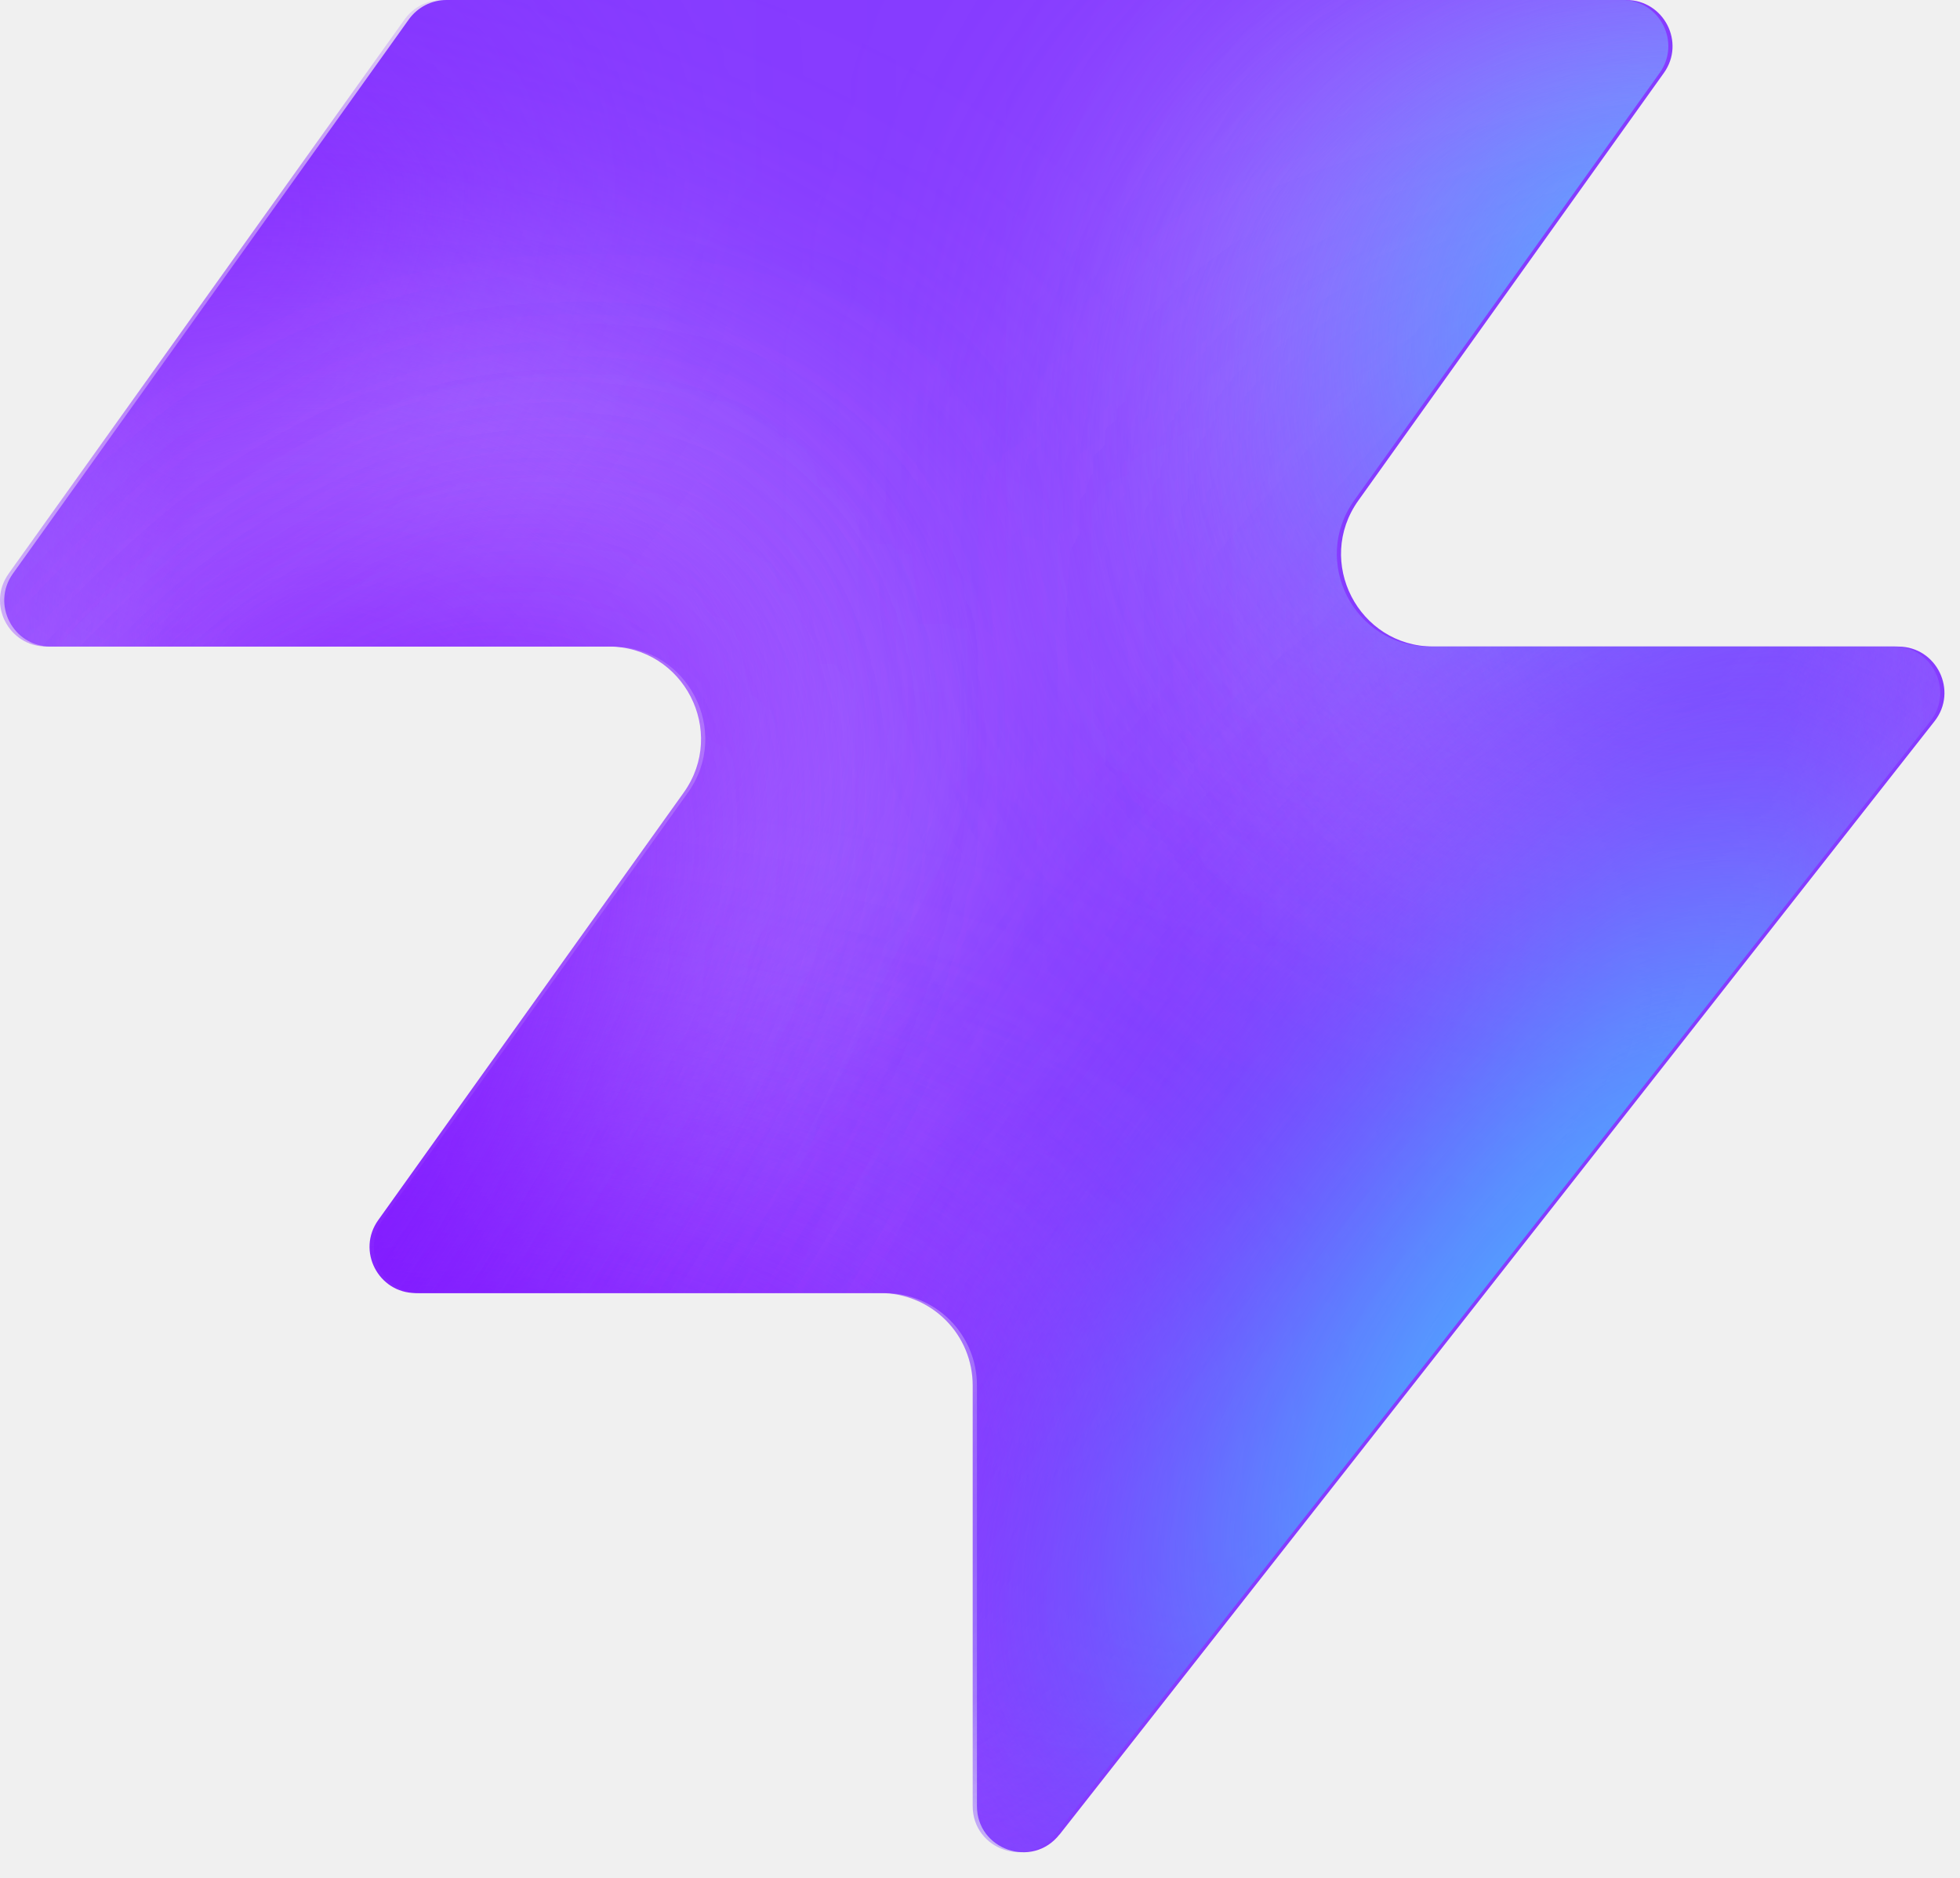
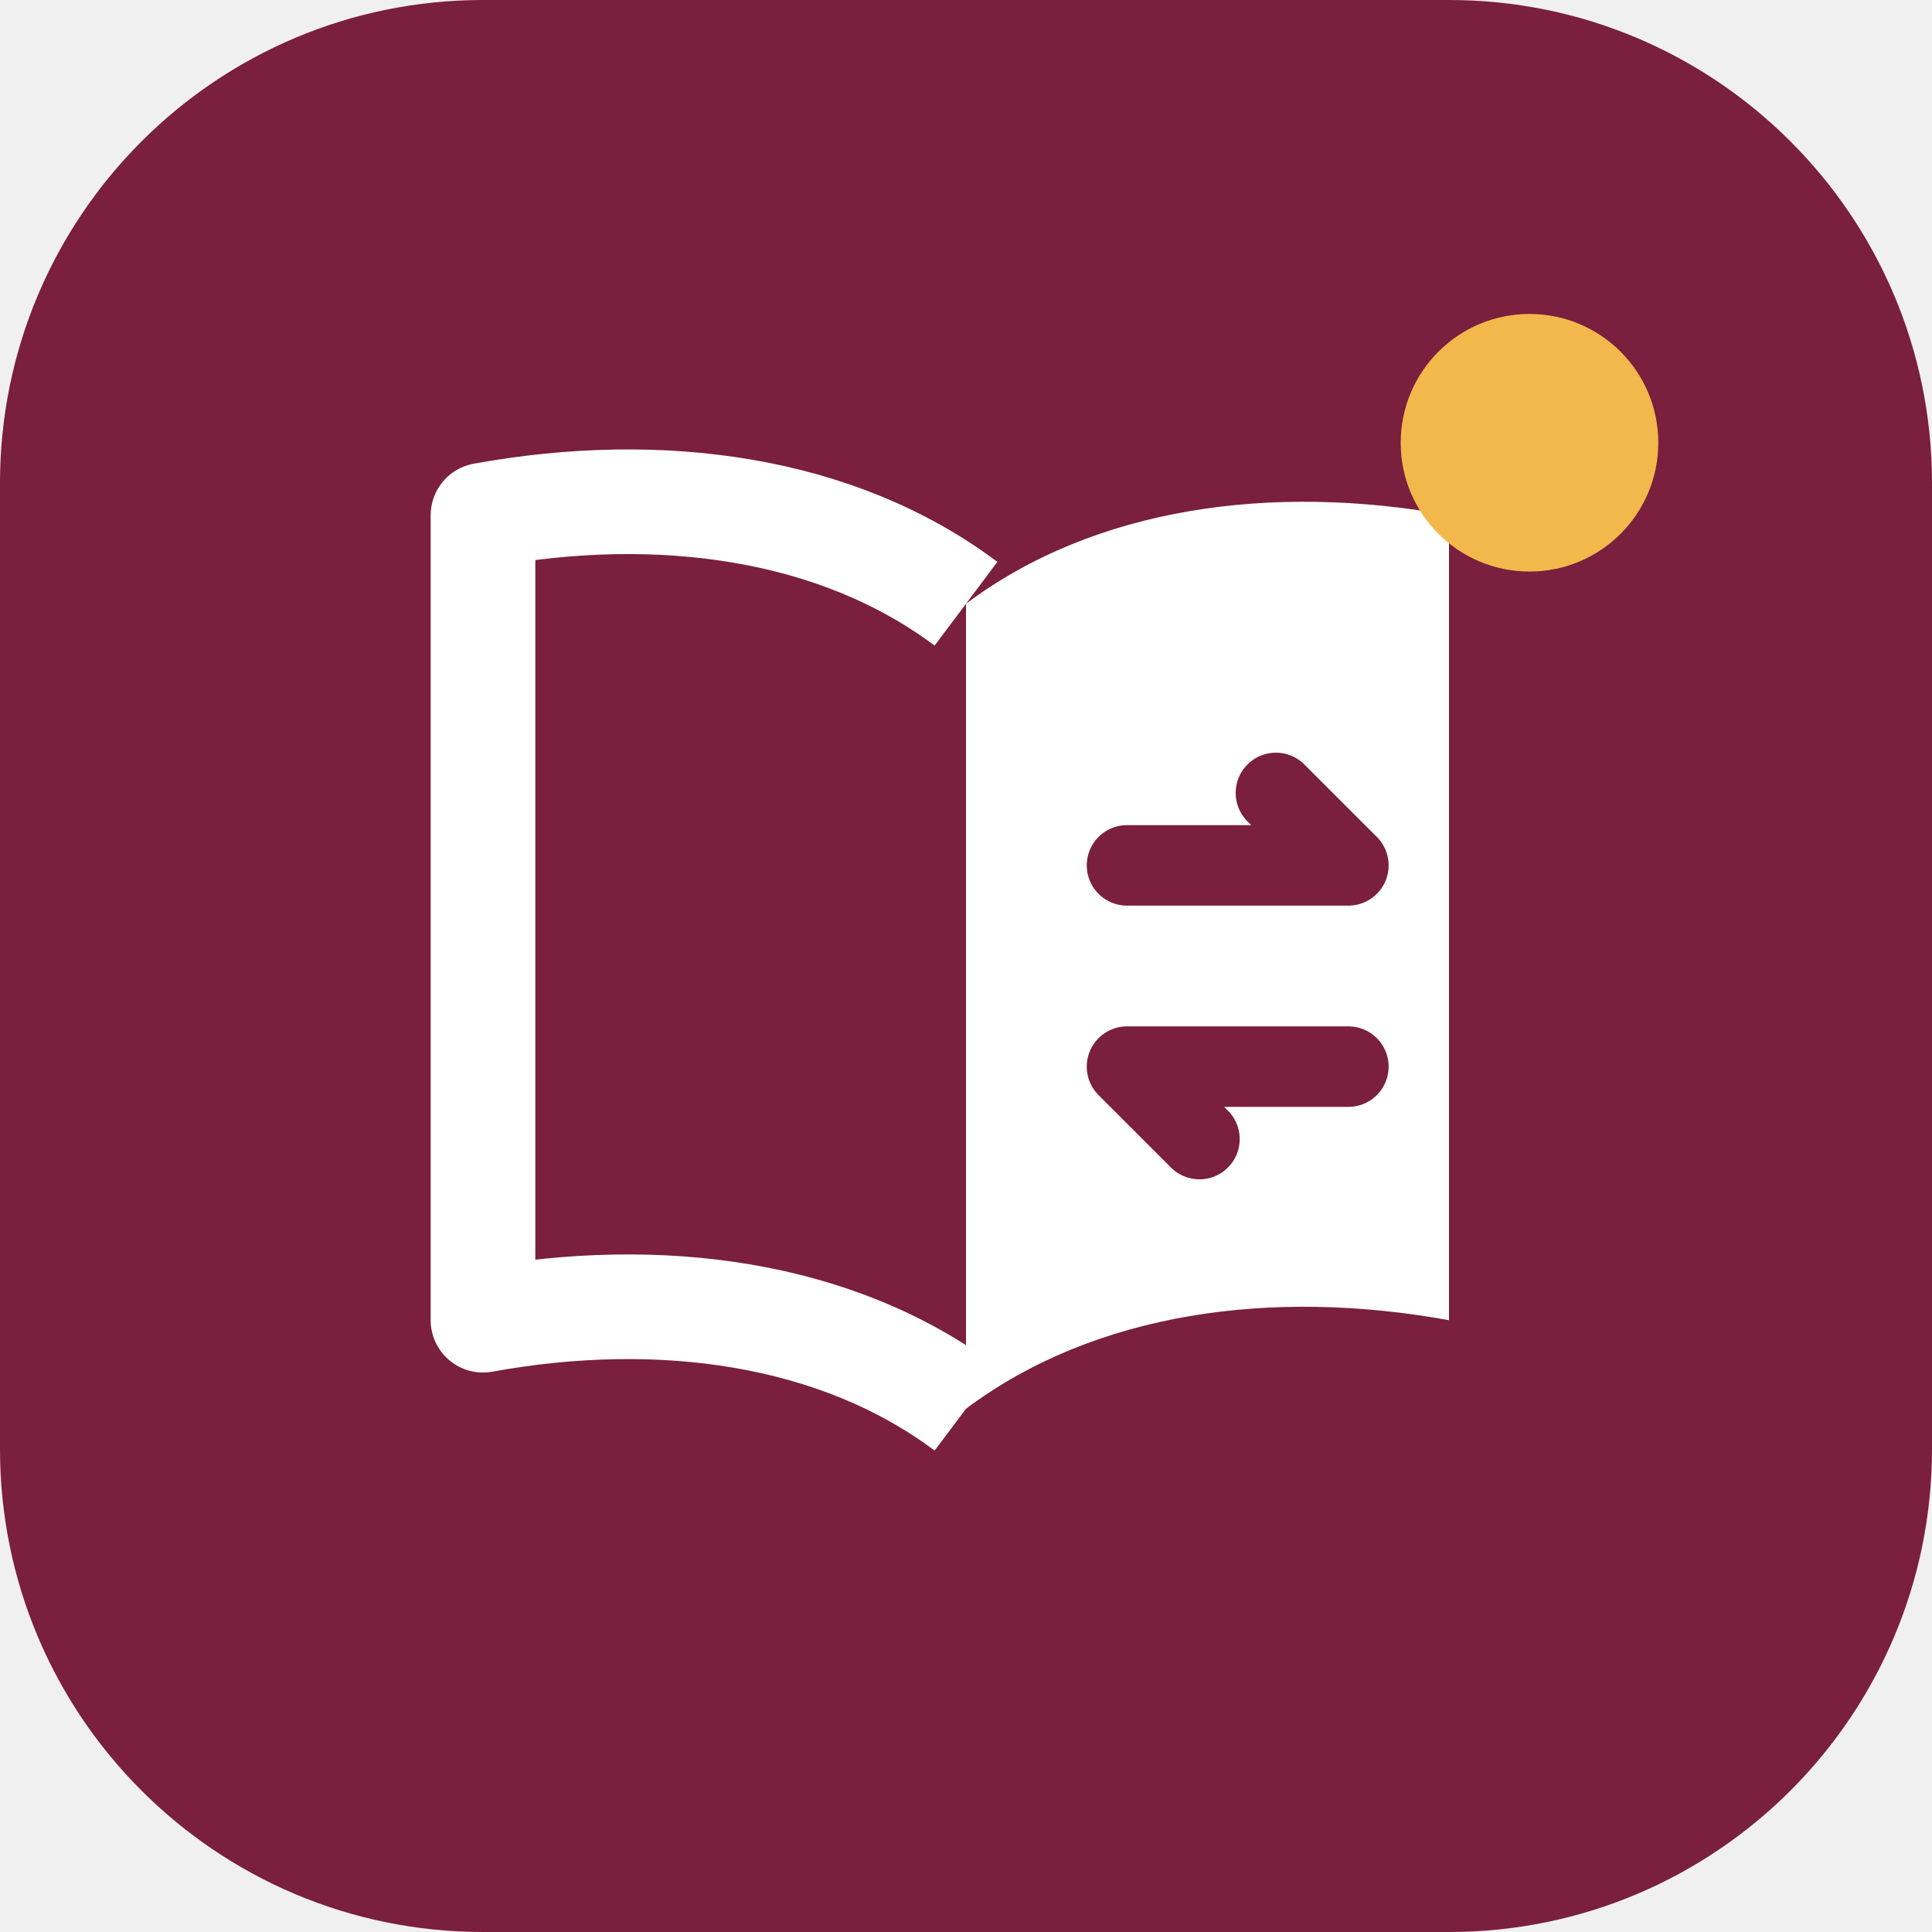
- <svg xmlns="http://www.w3.org/2000/svg" width="48" height="46" fill="none" viewBox="0 0 48 46">
-   <path fill="#863bff" d="M25.946 44.938c-.664.845-2.021.375-2.021-.698V33.937a2.26 2.26 0 0 0-2.262-2.262H10.287c-.92 0-1.456-1.04-.92-1.788l7.48-10.471c1.07-1.497 0-3.578-1.842-3.578H1.237c-.92 0-1.456-1.04-.92-1.788L10.013.474c.214-.297.556-.474.92-.474h28.894c.92 0 1.456 1.04.92 1.788l-7.48 10.471c-1.07 1.498 0 3.579 1.842 3.579h11.377c.943 0 1.473 1.088.89 1.83L25.947 44.94z" style="fill:#863bff;fill:color(display-p3 .525 .23 1);fill-opacity:1" />
-   <mask id="a" width="48" height="46" x="0" y="0" maskUnits="userSpaceOnUse" style="mask-type:alpha">
-     <path fill="#000" d="M25.842 44.938c-.664.844-2.021.375-2.021-.698V33.937a2.26 2.26 0 0 0-2.262-2.262H10.183c-.92 0-1.456-1.04-.92-1.788l7.48-10.471c1.07-1.498 0-3.579-1.842-3.579H1.133c-.92 0-1.456-1.04-.92-1.787L9.91.473c.214-.297.556-.474.92-.474h28.894c.92 0 1.456 1.04.92 1.788l-7.48 10.471c-1.07 1.498 0 3.578 1.842 3.578h11.377c.943 0 1.473 1.088.89 1.832L25.843 44.94z" style="fill:#000;fill-opacity:1" />
-   </mask>
-   <g mask="url(#a)">
-     <g filter="url(#b)">
-       <ellipse cx="5.508" cy="14.704" fill="#ede6ff" rx="5.508" ry="14.704" style="fill:#ede6ff;fill:color(display-p3 .927 .903 1);fill-opacity:1" transform="matrix(.00324 1 1 -.00324 -4.47 31.516)" />
-     </g>
-     <g filter="url(#c)">
-       <ellipse cx="10.399" cy="29.851" fill="#ede6ff" rx="10.399" ry="29.851" style="fill:#ede6ff;fill:color(display-p3 .927 .903 1);fill-opacity:1" transform="matrix(.00324 1 1 -.00324 -39.328 7.883)" />
-     </g>
-     <g filter="url(#d)">
-       <ellipse cx="5.508" cy="30.487" fill="#7e14ff" rx="5.508" ry="30.487" style="fill:#7e14ff;fill:color(display-p3 .492 .077 1);fill-opacity:1" transform="rotate(89.814 -25.913 -14.639)scale(1 -1)" />
-     </g>
-     <g filter="url(#e)">
-       <ellipse cx="5.508" cy="30.599" fill="#7e14ff" rx="5.508" ry="30.599" style="fill:#7e14ff;fill:color(display-p3 .492 .077 1);fill-opacity:1" transform="rotate(89.814 -32.644 -3.334)scale(1 -1)" />
-     </g>
-     <g filter="url(#f)">
-       <ellipse cx="5.508" cy="30.599" fill="#7e14ff" rx="5.508" ry="30.599" style="fill:#7e14ff;fill:color(display-p3 .492 .077 1);fill-opacity:1" transform="matrix(.00324 1 1 -.00324 -34.34 30.47)" />
-     </g>
-     <g filter="url(#g)">
-       <ellipse cx="14.072" cy="22.078" fill="#ede6ff" rx="14.072" ry="22.078" style="fill:#ede6ff;fill:color(display-p3 .927 .903 1);fill-opacity:1" transform="rotate(93.35 24.506 48.493)scale(-1 1)" />
-     </g>
-     <g filter="url(#h)">
-       <ellipse cx="3.47" cy="21.501" fill="#7e14ff" rx="3.47" ry="21.501" style="fill:#7e14ff;fill:color(display-p3 .492 .077 1);fill-opacity:1" transform="rotate(89.009 28.708 47.59)scale(-1 1)" />
-     </g>
-     <g filter="url(#i)">
-       <ellipse cx="3.47" cy="21.501" fill="#7e14ff" rx="3.47" ry="21.501" style="fill:#7e14ff;fill:color(display-p3 .492 .077 1);fill-opacity:1" transform="rotate(89.009 28.708 47.59)scale(-1 1)" />
-     </g>
-     <g filter="url(#j)">
-       <ellipse cx=".387" cy="8.972" fill="#7e14ff" rx="4.407" ry="29.108" style="fill:#7e14ff;fill:color(display-p3 .492 .077 1);fill-opacity:1" transform="rotate(39.51 .387 8.972)" />
-     </g>
-     <g filter="url(#k)">
-       <ellipse cx="47.523" cy="-6.092" fill="#7e14ff" rx="4.407" ry="29.108" style="fill:#7e14ff;fill:color(display-p3 .492 .077 1);fill-opacity:1" transform="rotate(37.892 47.523 -6.092)" />
-     </g>
-     <g filter="url(#l)">
-       <ellipse cx="41.412" cy="6.333" fill="#47bfff" rx="5.971" ry="9.665" style="fill:#47bfff;fill:color(display-p3 .28 .748 1);fill-opacity:1" transform="rotate(37.892 41.412 6.333)" />
-     </g>
-     <g filter="url(#m)">
-       <ellipse cx="-1.879" cy="38.332" fill="#7e14ff" rx="4.407" ry="29.108" style="fill:#7e14ff;fill:color(display-p3 .492 .077 1);fill-opacity:1" transform="rotate(37.892 -1.88 38.332)" />
-     </g>
-     <g filter="url(#n)">
-       <ellipse cx="-1.879" cy="38.332" fill="#7e14ff" rx="4.407" ry="29.108" style="fill:#7e14ff;fill:color(display-p3 .492 .077 1);fill-opacity:1" transform="rotate(37.892 -1.88 38.332)" />
-     </g>
-     <g filter="url(#o)">
-       <ellipse cx="35.651" cy="29.907" fill="#7e14ff" rx="4.407" ry="29.108" style="fill:#7e14ff;fill:color(display-p3 .492 .077 1);fill-opacity:1" transform="rotate(37.892 35.651 29.907)" />
-     </g>
-     <g filter="url(#p)">
-       <ellipse cx="38.418" cy="32.4" fill="#47bfff" rx="5.971" ry="15.297" style="fill:#47bfff;fill:color(display-p3 .28 .748 1);fill-opacity:1" transform="rotate(37.892 38.418 32.4)" />
-     </g>
-   </g>
-   <defs>
-     <filter id="b" width="60.045" height="41.654" x="-19.77" y="16.149" color-interpolation-filters="sRGB" filterUnits="userSpaceOnUse">
-       <feFlood flood-opacity="0" result="BackgroundImageFix" />
-       <feBlend in="SourceGraphic" in2="BackgroundImageFix" result="shape" />
-       <feGaussianBlur result="effect1_foregroundBlur_2002_17158" stdDeviation="7.659" />
-     </filter>
-     <filter id="c" width="90.34" height="51.437" x="-54.613" y="-7.533" color-interpolation-filters="sRGB" filterUnits="userSpaceOnUse">
-       <feFlood flood-opacity="0" result="BackgroundImageFix" />
-       <feBlend in="SourceGraphic" in2="BackgroundImageFix" result="shape" />
-       <feGaussianBlur result="effect1_foregroundBlur_2002_17158" stdDeviation="7.659" />
-     </filter>
-     <filter id="d" width="79.355" height="29.4" x="-49.64" y="2.03" color-interpolation-filters="sRGB" filterUnits="userSpaceOnUse">
-       <feFlood flood-opacity="0" result="BackgroundImageFix" />
-       <feBlend in="SourceGraphic" in2="BackgroundImageFix" result="shape" />
-       <feGaussianBlur result="effect1_foregroundBlur_2002_17158" stdDeviation="4.596" />
-     </filter>
-     <filter id="e" width="79.579" height="29.4" x="-45.045" y="20.029" color-interpolation-filters="sRGB" filterUnits="userSpaceOnUse">
-       <feFlood flood-opacity="0" result="BackgroundImageFix" />
-       <feBlend in="SourceGraphic" in2="BackgroundImageFix" result="shape" />
-       <feGaussianBlur result="effect1_foregroundBlur_2002_17158" stdDeviation="4.596" />
-     </filter>
-     <filter id="f" width="79.579" height="29.4" x="-43.513" y="21.178" color-interpolation-filters="sRGB" filterUnits="userSpaceOnUse">
-       <feFlood flood-opacity="0" result="BackgroundImageFix" />
-       <feBlend in="SourceGraphic" in2="BackgroundImageFix" result="shape" />
-       <feGaussianBlur result="effect1_foregroundBlur_2002_17158" stdDeviation="4.596" />
-     </filter>
-     <filter id="g" width="74.749" height="58.852" x="15.756" y="-17.901" color-interpolation-filters="sRGB" filterUnits="userSpaceOnUse">
-       <feFlood flood-opacity="0" result="BackgroundImageFix" />
-       <feBlend in="SourceGraphic" in2="BackgroundImageFix" result="shape" />
-       <feGaussianBlur result="effect1_foregroundBlur_2002_17158" stdDeviation="7.659" />
-     </filter>
-     <filter id="h" width="61.377" height="25.362" x="23.548" y="2.284" color-interpolation-filters="sRGB" filterUnits="userSpaceOnUse">
-       <feFlood flood-opacity="0" result="BackgroundImageFix" />
-       <feBlend in="SourceGraphic" in2="BackgroundImageFix" result="shape" />
-       <feGaussianBlur result="effect1_foregroundBlur_2002_17158" stdDeviation="4.596" />
-     </filter>
-     <filter id="i" width="61.377" height="25.362" x="23.548" y="2.284" color-interpolation-filters="sRGB" filterUnits="userSpaceOnUse">
-       <feFlood flood-opacity="0" result="BackgroundImageFix" />
-       <feBlend in="SourceGraphic" in2="BackgroundImageFix" result="shape" />
-       <feGaussianBlur result="effect1_foregroundBlur_2002_17158" stdDeviation="4.596" />
-     </filter>
-     <filter id="j" width="56.045" height="63.649" x="-27.636" y="-22.853" color-interpolation-filters="sRGB" filterUnits="userSpaceOnUse">
-       <feFlood flood-opacity="0" result="BackgroundImageFix" />
-       <feBlend in="SourceGraphic" in2="BackgroundImageFix" result="shape" />
-       <feGaussianBlur result="effect1_foregroundBlur_2002_17158" stdDeviation="4.596" />
-     </filter>
-     <filter id="k" width="54.814" height="64.646" x="20.116" y="-38.415" color-interpolation-filters="sRGB" filterUnits="userSpaceOnUse">
-       <feFlood flood-opacity="0" result="BackgroundImageFix" />
-       <feBlend in="SourceGraphic" in2="BackgroundImageFix" result="shape" />
-       <feGaussianBlur result="effect1_foregroundBlur_2002_17158" stdDeviation="4.596" />
-     </filter>
-     <filter id="l" width="33.541" height="35.313" x="24.641" y="-11.323" color-interpolation-filters="sRGB" filterUnits="userSpaceOnUse">
-       <feFlood flood-opacity="0" result="BackgroundImageFix" />
-       <feBlend in="SourceGraphic" in2="BackgroundImageFix" result="shape" />
-       <feGaussianBlur result="effect1_foregroundBlur_2002_17158" stdDeviation="4.596" />
-     </filter>
-     <filter id="m" width="54.814" height="64.646" x="-29.286" y="6.009" color-interpolation-filters="sRGB" filterUnits="userSpaceOnUse">
-       <feFlood flood-opacity="0" result="BackgroundImageFix" />
-       <feBlend in="SourceGraphic" in2="BackgroundImageFix" result="shape" />
-       <feGaussianBlur result="effect1_foregroundBlur_2002_17158" stdDeviation="4.596" />
-     </filter>
-     <filter id="n" width="54.814" height="64.646" x="-29.286" y="6.009" color-interpolation-filters="sRGB" filterUnits="userSpaceOnUse">
-       <feFlood flood-opacity="0" result="BackgroundImageFix" />
-       <feBlend in="SourceGraphic" in2="BackgroundImageFix" result="shape" />
-       <feGaussianBlur result="effect1_foregroundBlur_2002_17158" stdDeviation="4.596" />
-     </filter>
-     <filter id="o" width="54.814" height="64.646" x="8.244" y="-2.416" color-interpolation-filters="sRGB" filterUnits="userSpaceOnUse">
-       <feFlood flood-opacity="0" result="BackgroundImageFix" />
-       <feBlend in="SourceGraphic" in2="BackgroundImageFix" result="shape" />
-       <feGaussianBlur result="effect1_foregroundBlur_2002_17158" stdDeviation="4.596" />
-     </filter>
-     <filter id="p" width="39.409" height="43.623" x="18.713" y="10.588" color-interpolation-filters="sRGB" filterUnits="userSpaceOnUse">
-       <feFlood flood-opacity="0" result="BackgroundImageFix" />
-       <feBlend in="SourceGraphic" in2="BackgroundImageFix" result="shape" />
-       <feGaussianBlur result="effect1_foregroundBlur_2002_17158" stdDeviation="4.596" />
-     </filter>
-   </defs>
+ <svg xmlns="http://www.w3.org/2000/svg" viewBox="0 0 48 48">
+   <rect width="48" height="48" rx="12" fill="#7a1f3d" />
+   <path d="M24 15c-3.2-2.4-7.6-3-12-2.2v20c4.4-.8 8.8-.2 12 2.2" fill="none" stroke="#fff" stroke-width="2.6" stroke-linejoin="round" />
+   <path d="M24 15c3.2-2.4 7.6-3 12-2.2v20c-4.4-.8-8.8-.2-12 2.2V15Z" fill="#fff" />
+   <path d="M28 21.5h5.5l-1.8-1.8M33.5 26.5H28l1.8 1.8" fill="none" stroke="#7a1f3d" stroke-width="2" stroke-linecap="round" stroke-linejoin="round" />
+   <circle cx="38" cy="11" r="3.2" fill="#f2b84b" />
</svg>
